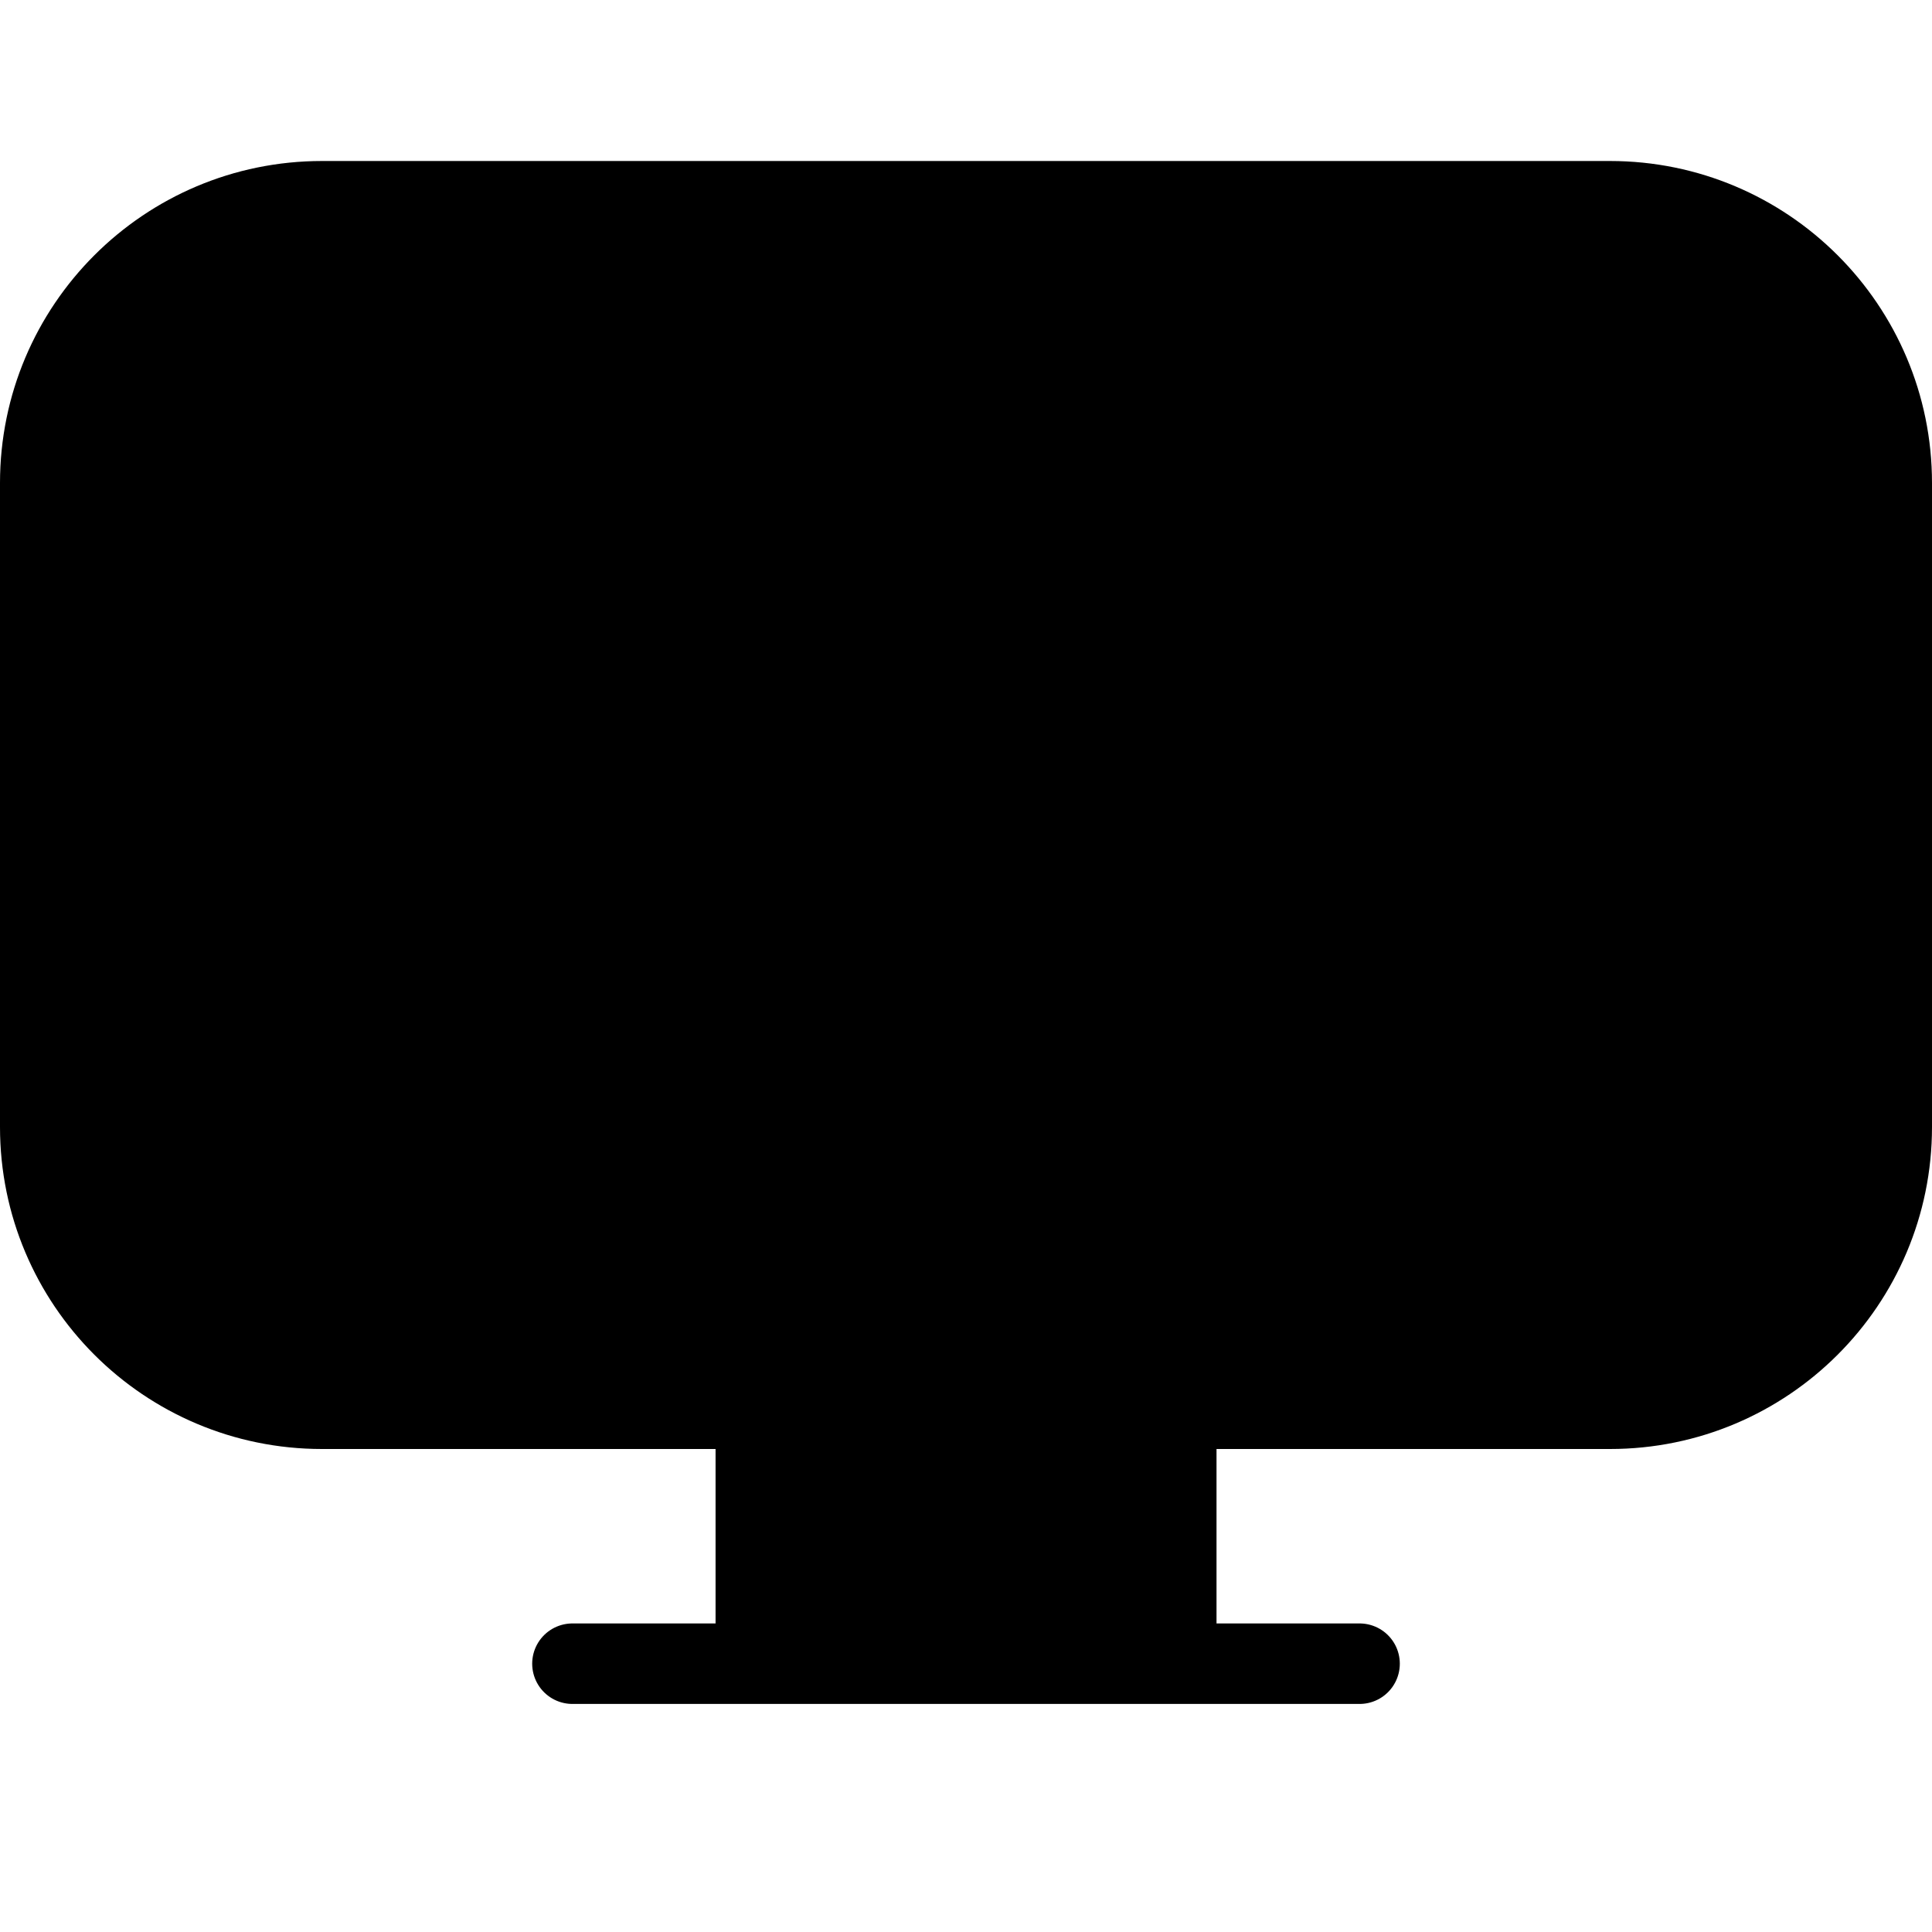
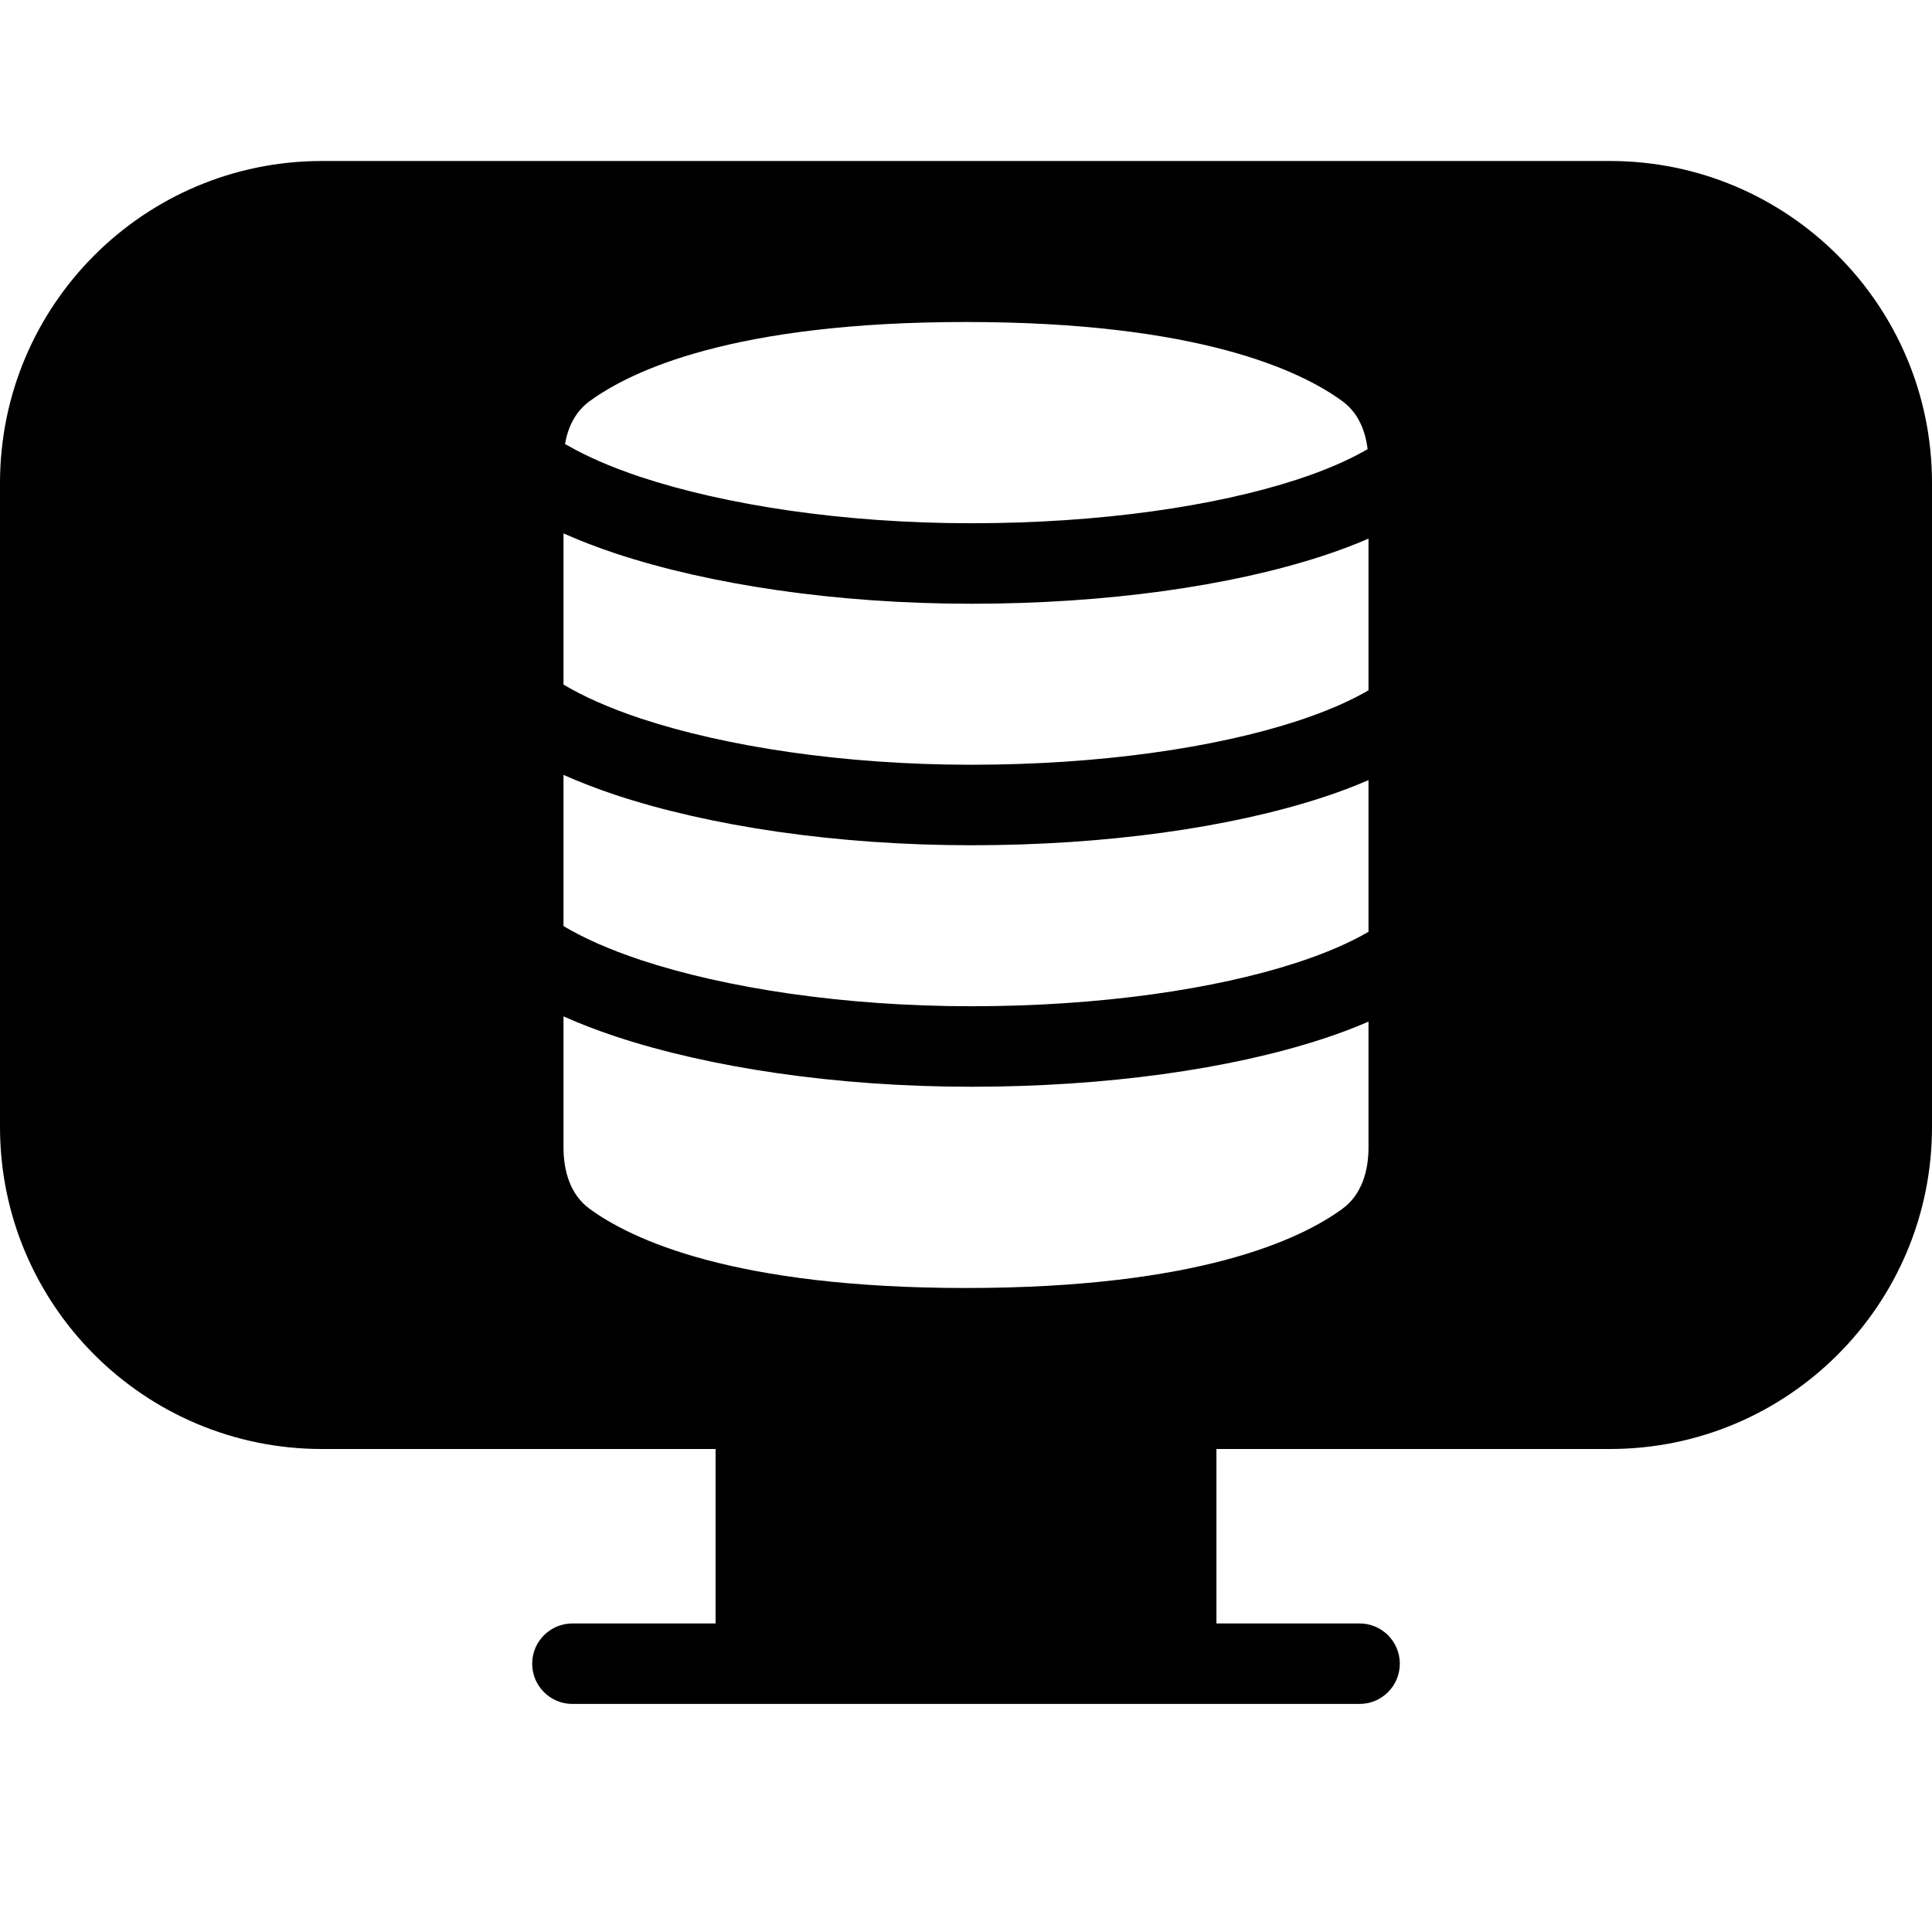
<svg xmlns="http://www.w3.org/2000/svg" width="24" height="24" viewBox="0 0 24 24" fill="none">
-   <rect x="0.5" y="2.5" width="23" height="15" rx="3.5" fill="black" stroke="black" />
-   <path d="M14.612 17.611V20.611H9.389V17.611H14.612Z" fill="black" stroke="black" />
-   <path d="M16.889 20.667H7.111" stroke="black" stroke-miterlimit="10" stroke-linecap="round" stroke-linejoin="round" />
-   <path d="M12.002 4.5C14.801 4.5 15.947 5.091 16.346 5.389C16.399 5.429 16.461 5.528 16.461 5.743V14.257C16.461 14.472 16.399 14.571 16.346 14.611C15.947 14.909 14.801 15.5 12.002 15.5C9.203 15.5 8.057 14.909 7.658 14.611C7.605 14.571 7.543 14.472 7.543 14.257V5.743C7.543 5.528 7.605 5.429 7.658 5.389C8.057 5.091 9.203 4.5 12.002 4.5Z" fill="black" stroke="black" />
-   <path d="M16.461 8.411C16.461 9.138 14.486 9.727 12.05 9.727C9.613 9.727 7.54 9.091 7.54 8.364" stroke="black" />
-   <path d="M16.461 5.683C16.461 6.411 14.486 7 12.05 7C9.613 7 7.54 6.364 7.54 5.636" stroke="black" />
-   <path d="M16.461 11.674C16.461 12.256 14.486 12.727 12.05 12.727C9.613 12.727 7.54 12.218 7.54 11.636" stroke="black" />
-   <ellipse cx="12" cy="5.692" rx="3.991" ry="0.826" fill="black" />
+   <path d="M20 2C22.209 2 24 3.791 24 6V14C24 16.209 22.209 18 20 18H15.111V20.167H16.889C17.165 20.167 17.389 20.391 17.389 20.667C17.389 20.943 17.165 21.167 16.889 21.167H7.111C6.835 21.167 6.611 20.943 6.611 20.667C6.611 20.391 6.835 20.167 7.111 20.167H8.889V18H4C1.791 18 0 16.209 0 14V6C0 3.791 1.791 2 4 2H20ZM7 14.254C7 14.547 7.084 14.838 7.32 15.013C7.84 15.396 9.115 16 12 16C14.885 16 16.16 15.396 16.68 15.013C16.916 14.838 17 14.547 17 14.254V12.691C16.817 12.77 16.622 12.844 16.417 12.91C15.281 13.28 13.743 13.5 12.066 13.5C10.386 13.5 8.814 13.262 7.646 12.875C7.418 12.799 7.202 12.716 7 12.626V14.254ZM7 11.504C7.242 11.649 7.564 11.794 7.961 11.926C9.007 12.272 10.469 12.5 12.066 12.5C13.667 12.5 15.096 12.288 16.107 11.959C16.476 11.839 16.773 11.708 17 11.575V9.691C16.817 9.77 16.622 9.844 16.417 9.91C15.281 10.28 13.743 10.5 12.066 10.5C10.386 10.5 8.814 10.262 7.646 9.875C7.418 9.799 7.202 9.716 7 9.626V11.504ZM7 8.504C7.242 8.649 7.564 8.794 7.961 8.926C9.007 9.272 10.469 9.5 12.066 9.5C13.667 9.5 15.096 9.288 16.107 8.959C16.476 8.839 16.773 8.708 17 8.575V6.691C16.817 6.77 16.622 6.844 16.417 6.91C15.281 7.28 13.743 7.5 12.066 7.5C10.386 7.5 8.814 7.262 7.646 6.875C7.418 6.799 7.202 6.716 7 6.626V8.504ZM12 4C9.115 4 7.84 4.604 7.32 4.987C7.147 5.115 7.055 5.306 7.019 5.515C7.259 5.656 7.574 5.798 7.961 5.926C9.007 6.272 10.469 6.5 12.066 6.5C13.667 6.5 15.096 6.288 16.107 5.959C16.47 5.841 16.764 5.71 16.989 5.58C16.961 5.346 16.871 5.129 16.68 4.987C16.16 4.604 14.885 4 12 4Z" fill="black" />
</svg>
